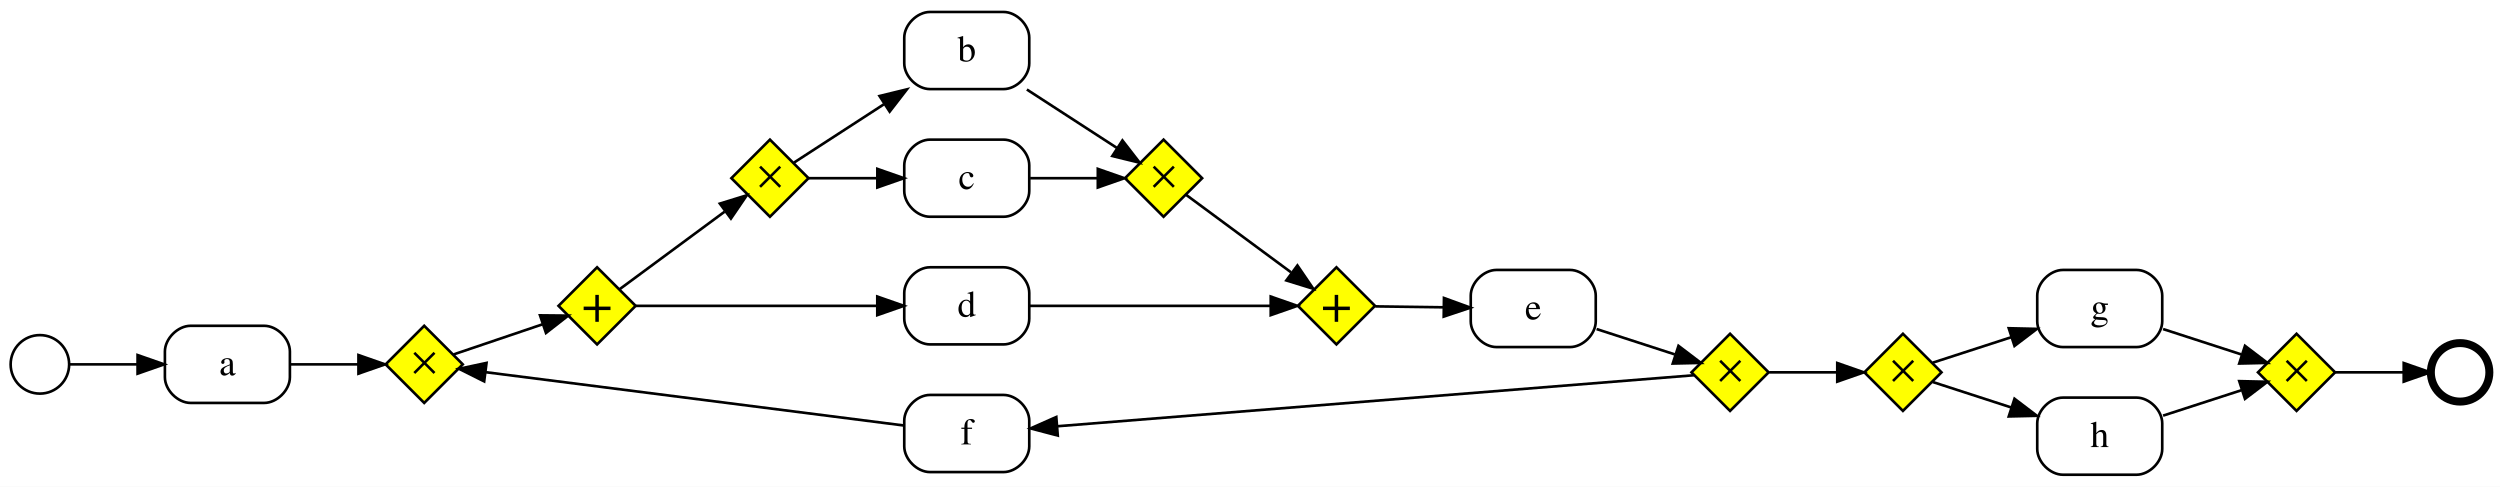
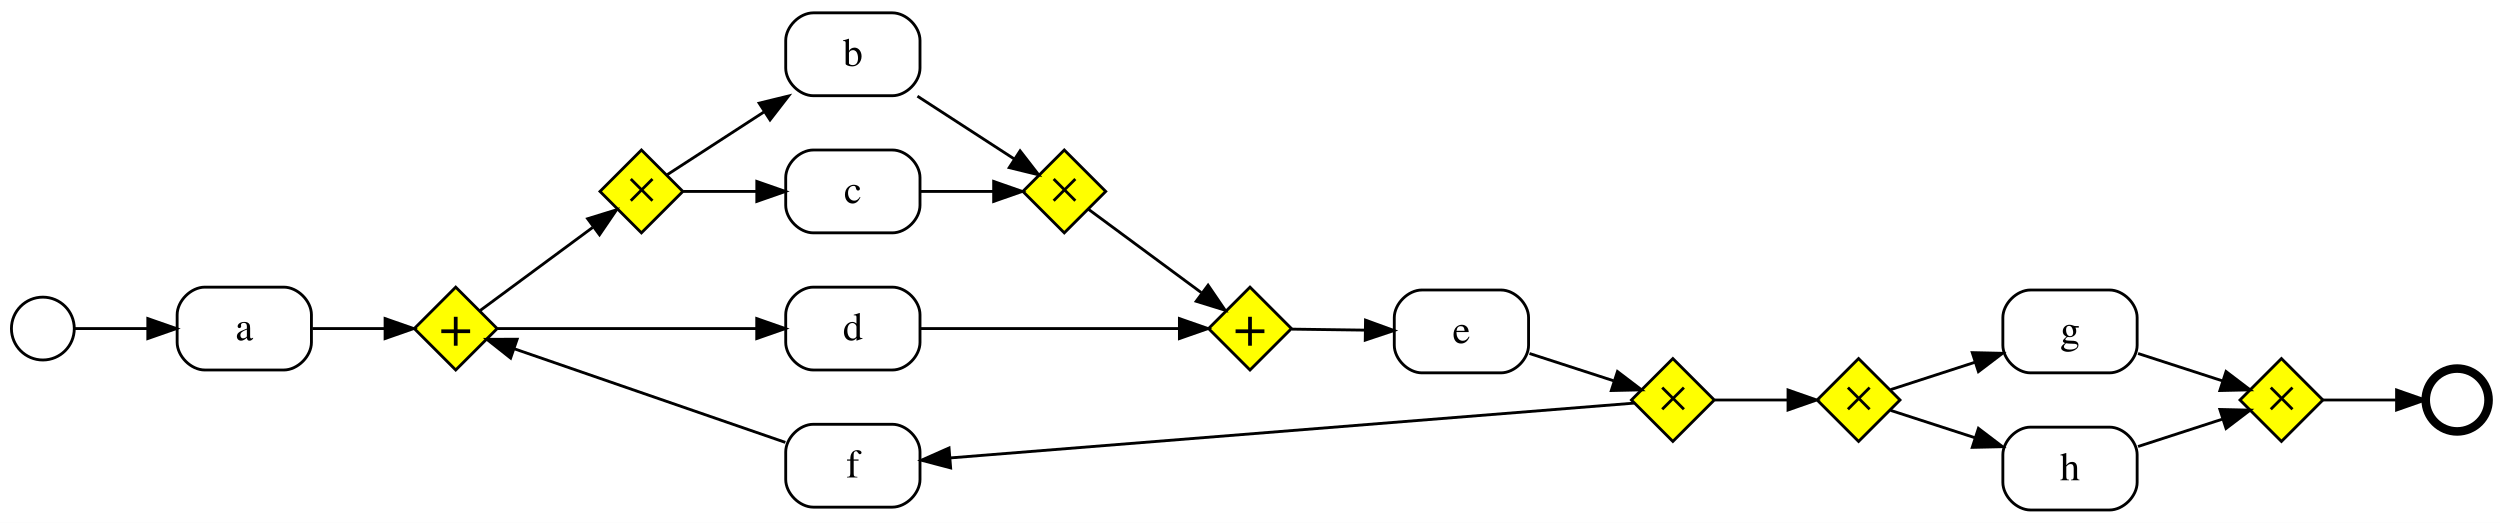
- <svg xmlns="http://www.w3.org/2000/svg" width="940pt" height="183pt" viewBox="0.00 0.00 940.00 183.00">
+ <svg xmlns="http://www.w3.org/2000/svg" width="875pt" height="183pt" viewBox="0.00 0.00 875.00 183.00">
  <g id="graph0" class="graph" transform="scale(1 1) rotate(0) translate(4 179)">
-     <polygon fill="#ffffff" stroke="transparent" points="-4,4 -4,-179 936,-179 936,4 -4,4" />
+     <polygon fill="#ffffff" stroke="transparent" points="-4,4 -4,-179 871,-179 871,4 -4,4" />
    <g id="node1" class="node">
-       <ellipse fill="none" stroke="#000000" cx="11" cy="-42" rx="11" ry="11" />
+       <ellipse fill="none" stroke="#000000" cx="11" cy="-64" rx="11" ry="11" />
+     </g>
+     <g id="node10" class="node">
+       <path fill="none" stroke="#000000" d="M67.667,-49.5C67.667,-49.5 95.333,-49.5 95.333,-49.5 100.167,-49.5 105,-54.333 105,-59.167 105,-59.167 105,-68.833 105,-68.833 105,-73.667 100.167,-78.5 95.333,-78.5 95.333,-78.5 67.667,-78.5 67.667,-78.5 62.833,-78.5 58,-73.667 58,-68.833 58,-68.833 58,-59.167 58,-59.167 58,-54.333 62.833,-49.5 67.667,-49.5" />
+       <text text-anchor="middle" x="81.5" y="-59.9" font-family="Times,serif" font-size="14.00" fill="#000000">a</text>
+     </g>
+     <g id="edge1" class="edge">
+       <path fill="none" stroke="#000000" d="M22.016,-64C28.937,-64 38.276,-64 47.499,-64" />
+       <polygon fill="#000000" stroke="#000000" points="47.73,-67.5 57.73,-64 47.73,-60.5 47.73,-67.5" />
+     </g>
+     <g id="node2" class="node">
+       <ellipse fill="none" stroke="#000000" stroke-width="3" cx="856" cy="-39" rx="11" ry="11" />
+     </g>
+     <g id="node3" class="node">
+       <polygon fill="#ffff00" stroke="#000000" points="220.5,-126.5 206,-112 220.5,-97.5 235,-112 220.5,-126.5" />
+       <text text-anchor="start" x="216" y="-108.4" font-family="Times,serif" font-size="12.00" fill="#000000">✕</text>
    </g>
    <g id="node11" class="node">
-       <path fill="none" stroke="#000000" d="M67.667,-27.5C67.667,-27.5 95.333,-27.5 95.333,-27.5 100.167,-27.5 105,-32.333 105,-37.167 105,-37.167 105,-46.833 105,-46.833 105,-51.667 100.167,-56.5 95.333,-56.5 95.333,-56.5 67.667,-56.5 67.667,-56.5 62.833,-56.5 58,-51.667 58,-46.833 58,-46.833 58,-37.167 58,-37.167 58,-32.333 62.833,-27.5 67.667,-27.5" />
-       <text text-anchor="middle" x="81.5" y="-37.9" font-family="Times,serif" font-size="14.00" fill="#000000">a</text>
+       <path fill="none" stroke="#000000" d="M280.667,-145.5C280.667,-145.5 308.333,-145.5 308.333,-145.5 313.167,-145.5 318,-150.333 318,-155.167 318,-155.167 318,-164.833 318,-164.833 318,-169.667 313.167,-174.5 308.333,-174.5 308.333,-174.5 280.667,-174.5 280.667,-174.5 275.833,-174.5 271,-169.667 271,-164.833 271,-164.833 271,-155.167 271,-155.167 271,-150.333 275.833,-145.5 280.667,-145.5" />
+       <text text-anchor="middle" x="294.5" y="-155.9" font-family="Times,serif" font-size="14.00" fill="#000000">b</text>
    </g>
-     <g id="edge1" class="edge">
-       <path fill="none" stroke="#000000" d="M22.016,-42C28.937,-42 38.276,-42 47.499,-42" />
-       <polygon fill="#000000" stroke="#000000" points="47.73,-45.5 57.73,-42 47.73,-38.5 47.73,-45.5" />
-     </g>
-     <g id="node2" class="node">
-       <ellipse fill="none" stroke="#000000" stroke-width="3" cx="921" cy="-39" rx="11" ry="11" />
-     </g>
-     <g id="node3" class="node">
-       <polygon fill="#ffff00" stroke="#000000" points="285.5,-126.5 271,-112 285.5,-97.5 300,-112 285.5,-126.5" />
-       <text text-anchor="start" x="281" y="-108.4" font-family="Times,serif" font-size="12.00" fill="#000000">✕</text>
+     <g id="edge2" class="edge">
+       <path fill="none" stroke="#000000" d="M229.574,-117.886C238.021,-123.365 251.111,-131.856 263.331,-139.782" />
+       <polygon fill="#000000" stroke="#000000" points="261.702,-142.897 271.996,-145.403 265.511,-137.025 261.702,-142.897" />
    </g>
    <g id="node12" class="node">
-       <path fill="none" stroke="#000000" d="M345.667,-145.5C345.667,-145.5 373.333,-145.5 373.333,-145.5 378.167,-145.5 383,-150.333 383,-155.167 383,-155.167 383,-164.833 383,-164.833 383,-169.667 378.167,-174.5 373.333,-174.5 373.333,-174.5 345.667,-174.5 345.667,-174.5 340.833,-174.5 336,-169.667 336,-164.833 336,-164.833 336,-155.167 336,-155.167 336,-150.333 340.833,-145.5 345.667,-145.5" />
-       <text text-anchor="middle" x="359.5" y="-155.9" font-family="Times,serif" font-size="14.00" fill="#000000">b</text>
+       <path fill="none" stroke="#000000" d="M280.667,-97.5C280.667,-97.5 308.333,-97.5 308.333,-97.5 313.167,-97.5 318,-102.333 318,-107.167 318,-107.167 318,-116.833 318,-116.833 318,-121.667 313.167,-126.5 308.333,-126.5 308.333,-126.5 280.667,-126.5 280.667,-126.5 275.833,-126.5 271,-121.667 271,-116.833 271,-116.833 271,-107.167 271,-107.167 271,-102.333 275.833,-97.5 280.667,-97.5" />
+       <text text-anchor="middle" x="294.5" y="-107.9" font-family="Times,serif" font-size="14.00" fill="#000000">c</text>
    </g>
-     <g id="edge3" class="edge">
-       <path fill="none" stroke="#000000" d="M294.574,-117.886C303.021,-123.365 316.111,-131.856 328.331,-139.782" />
-       <polygon fill="#000000" stroke="#000000" points="326.702,-142.897 336.996,-145.403 330.511,-137.025 326.702,-142.897" />
-     </g>
-     <g id="node13" class="node">
-       <path fill="none" stroke="#000000" d="M345.667,-97.5C345.667,-97.5 373.333,-97.5 373.333,-97.5 378.167,-97.5 383,-102.333 383,-107.167 383,-107.167 383,-116.833 383,-116.833 383,-121.667 378.167,-126.5 373.333,-126.5 373.333,-126.5 345.667,-126.5 345.667,-126.5 340.833,-126.5 336,-121.667 336,-116.833 336,-116.833 336,-107.167 336,-107.167 336,-102.333 340.833,-97.5 345.667,-97.5" />
-       <text text-anchor="middle" x="359.5" y="-107.9" font-family="Times,serif" font-size="14.00" fill="#000000">c</text>
-     </g>
-     <g id="edge5" class="edge">
-       <path fill="none" stroke="#000000" d="M300.12,-112C307.446,-112 316.648,-112 325.605,-112" />
-       <polygon fill="#000000" stroke="#000000" points="325.881,-115.5 335.881,-112 325.881,-108.5 325.881,-115.5" />
+     <g id="edge4" class="edge">
+       <path fill="none" stroke="#000000" d="M235.12,-112C242.446,-112 251.648,-112 260.605,-112" />
+       <polygon fill="#000000" stroke="#000000" points="260.881,-115.5 270.881,-112 260.881,-108.5 260.881,-115.5" />
    </g>
    <g id="node4" class="node">
-       <polygon fill="#ffff00" stroke="#000000" points="433.5,-126.5 419,-112 433.5,-97.5 448,-112 433.5,-126.5" />
-       <text text-anchor="start" x="429" y="-108.4" font-family="Times,serif" font-size="12.00" fill="#000000">✕</text>
+       <polygon fill="#ffff00" stroke="#000000" points="368.5,-126.5 354,-112 368.5,-97.5 383,-112 368.5,-126.5" />
+       <text text-anchor="start" x="364" y="-108.4" font-family="Times,serif" font-size="12.00" fill="#000000">✕</text>
    </g>
-     <g id="node10" class="node">
-       <polygon fill="#ffff00" stroke="#000000" points="498.5,-78.5 484,-64 498.5,-49.5 513,-64 498.5,-78.5" />
-       <text text-anchor="start" x="492.861" y="-58" font-family="Times,serif" font-size="20.00" fill="#000000">+</text>
+     <g id="node9" class="node">
+       <polygon fill="#ffff00" stroke="#000000" points="433.5,-78.5 419,-64 433.5,-49.5 448,-64 433.5,-78.5" />
+       <text text-anchor="start" x="427.861" y="-58" font-family="Times,serif" font-size="20.00" fill="#000000">+</text>
    </g>
-     <g id="edge9" class="edge">
-       <path fill="none" stroke="#000000" d="M441.998,-105.725C451.966,-98.363 468.742,-85.975 481.431,-76.605" />
-       <polygon fill="#000000" stroke="#000000" points="483.828,-79.186 489.793,-70.43 479.669,-73.555 483.828,-79.186" />
+     <g id="edge8" class="edge">
+       <path fill="none" stroke="#000000" d="M376.998,-105.725C386.966,-98.363 403.742,-85.975 416.431,-76.605" />
+       <polygon fill="#000000" stroke="#000000" points="418.828,-79.186 424.793,-70.43 414.669,-73.555 418.828,-79.186" />
    </g>
    <g id="node5" class="node">
-       <polygon fill="#ffff00" stroke="#000000" points="711.5,-53.5 697,-39 711.5,-24.5 726,-39 711.5,-53.5" />
-       <text text-anchor="start" x="707" y="-35.4" font-family="Times,serif" font-size="12.00" fill="#000000">✕</text>
-     </g>
-     <g id="node17" class="node">
-       <path fill="none" stroke="#000000" d="M771.667,-48.5C771.667,-48.5 799.333,-48.5 799.333,-48.5 804.167,-48.5 809,-53.333 809,-58.167 809,-58.167 809,-67.833 809,-67.833 809,-72.667 804.167,-77.5 799.333,-77.5 799.333,-77.5 771.667,-77.5 771.667,-77.5 766.833,-77.5 762,-72.667 762,-67.833 762,-67.833 762,-58.167 762,-58.167 762,-53.333 766.833,-48.5 771.667,-48.5" />
-       <text text-anchor="middle" x="785.5" y="-58.9" font-family="Times,serif" font-size="14.00" fill="#000000">g</text>
-     </g>
-     <g id="edge17" class="edge">
-       <path fill="none" stroke="#000000" d="M722.739,-42.645C730.664,-45.215 741.718,-48.801 752.345,-52.247" />
-       <polygon fill="#000000" stroke="#000000" points="751.29,-55.584 761.883,-55.34 753.45,-48.926 751.29,-55.584" />
-     </g>
-     <g id="node18" class="node">
-       <path fill="none" stroke="#000000" d="M771.667,-.5C771.667,-.5 799.333,-.5 799.333,-.5 804.167,-.5 809,-5.333 809,-10.167 809,-10.167 809,-19.833 809,-19.833 809,-24.667 804.167,-29.5 799.333,-29.5 799.333,-29.5 771.667,-29.5 771.667,-29.5 766.833,-29.5 762,-24.667 762,-19.833 762,-19.833 762,-10.167 762,-10.167 762,-5.333 766.833,-.5 771.667,-.5" />
-       <text text-anchor="middle" x="785.5" y="-10.9" font-family="Times,serif" font-size="14.00" fill="#000000">h</text>
-     </g>
-     <g id="edge19" class="edge">
-       <path fill="none" stroke="#000000" d="M722.739,-35.355C730.664,-32.785 741.718,-29.199 752.345,-25.753" />
-       <polygon fill="#000000" stroke="#000000" points="753.45,-29.074 761.883,-22.66 751.29,-22.416 753.45,-29.074" />
-     </g>
-     <g id="node6" class="node">
-       <polygon fill="#ffff00" stroke="#000000" points="859.5,-53.5 845,-39 859.5,-24.5 874,-39 859.5,-53.5" />
-       <text text-anchor="start" x="855" y="-35.4" font-family="Times,serif" font-size="12.00" fill="#000000">✕</text>
-     </g>
-     <g id="edge21" class="edge">
-       <path fill="none" stroke="#000000" d="M874.075,-39C881.682,-39 891.135,-39 899.559,-39" />
-       <polygon fill="#000000" stroke="#000000" points="899.798,-42.5 909.798,-39 899.798,-35.5 899.798,-42.5" />
-     </g>
-     <g id="node7" class="node">
-       <polygon fill="#ffff00" stroke="#000000" points="155.5,-56.5 141,-42 155.5,-27.5 170,-42 155.5,-56.5" />
-       <text text-anchor="start" x="151" y="-38.4" font-family="Times,serif" font-size="12.00" fill="#000000">✕</text>
-     </g>
-     <g id="node9" class="node">
-       <polygon fill="#ffff00" stroke="#000000" points="220.5,-78.5 206,-64 220.5,-49.5 235,-64 220.5,-78.5" />
-       <text text-anchor="start" x="214.861" y="-58" font-family="Times,serif" font-size="20.00" fill="#000000">+</text>
-     </g>
-     <g id="edge7" class="edge">
-       <path fill="none" stroke="#000000" d="M166.526,-45.732C175.639,-48.816 188.829,-53.281 199.888,-57.024" />
-       <polygon fill="#000000" stroke="#000000" points="199.042,-60.432 209.637,-60.323 201.286,-53.802 199.042,-60.432" />
-     </g>
-     <g id="node8" class="node">
      <polygon fill="#ffff00" stroke="#000000" points="646.5,-53.5 632,-39 646.5,-24.5 661,-39 646.5,-53.5" />
      <text text-anchor="start" x="642" y="-35.4" font-family="Times,serif" font-size="12.00" fill="#000000">✕</text>
    </g>
+     <g id="node16" class="node">
+       <path fill="none" stroke="#000000" d="M706.667,-48.5C706.667,-48.5 734.333,-48.5 734.333,-48.5 739.167,-48.5 744,-53.333 744,-58.167 744,-58.167 744,-67.833 744,-67.833 744,-72.667 739.167,-77.5 734.333,-77.5 734.333,-77.5 706.667,-77.5 706.667,-77.5 701.833,-77.5 697,-72.667 697,-67.833 697,-67.833 697,-58.167 697,-58.167 697,-53.333 701.833,-48.5 706.667,-48.5" />
+       <text text-anchor="middle" x="720.5" y="-58.9" font-family="Times,serif" font-size="14.00" fill="#000000">g</text>
+     </g>
+     <g id="edge16" class="edge">
+       <path fill="none" stroke="#000000" d="M657.739,-42.645C665.664,-45.215 676.718,-48.801 687.345,-52.247" />
+       <polygon fill="#000000" stroke="#000000" points="686.29,-55.584 696.883,-55.34 688.45,-48.926 686.29,-55.584" />
+     </g>
+     <g id="node17" class="node">
+       <path fill="none" stroke="#000000" d="M706.667,-.5C706.667,-.5 734.333,-.5 734.333,-.5 739.167,-.5 744,-5.333 744,-10.167 744,-10.167 744,-19.833 744,-19.833 744,-24.667 739.167,-29.5 734.333,-29.5 734.333,-29.5 706.667,-29.5 706.667,-29.5 701.833,-29.5 697,-24.667 697,-19.833 697,-19.833 697,-10.167 697,-10.167 697,-5.333 701.833,-.5 706.667,-.5" />
+       <text text-anchor="middle" x="720.5" y="-10.9" font-family="Times,serif" font-size="14.00" fill="#000000">h</text>
+     </g>
+     <g id="edge18" class="edge">
+       <path fill="none" stroke="#000000" d="M657.739,-35.355C665.664,-32.785 676.718,-29.199 687.345,-25.753" />
+       <polygon fill="#000000" stroke="#000000" points="688.45,-29.074 696.883,-22.66 686.29,-22.416 688.45,-29.074" />
+     </g>
+     <g id="node6" class="node">
+       <polygon fill="#ffff00" stroke="#000000" points="794.5,-53.5 780,-39 794.5,-24.5 809,-39 794.5,-53.5" />
+       <text text-anchor="start" x="790" y="-35.4" font-family="Times,serif" font-size="12.00" fill="#000000">✕</text>
+     </g>
+     <g id="edge20" class="edge">
+       <path fill="none" stroke="#000000" d="M809.075,-39C816.682,-39 826.135,-39 834.559,-39" />
+       <polygon fill="#000000" stroke="#000000" points="834.798,-42.5 844.798,-39 834.798,-35.5 834.798,-42.5" />
+     </g>
+     <g id="node7" class="node">
+       <polygon fill="#ffff00" stroke="#000000" points="581.5,-53.5 567,-39 581.5,-24.5 596,-39 581.5,-53.5" />
+       <text text-anchor="start" x="577" y="-35.4" font-family="Times,serif" font-size="12.00" fill="#000000">✕</text>
+     </g>
+     <g id="edge12" class="edge">
+       <path fill="none" stroke="#000000" d="M596.25,-39C603.729,-39 613.018,-39 621.567,-39" />
+       <polygon fill="#000000" stroke="#000000" points="621.809,-42.5 631.809,-39 621.809,-35.5 621.809,-42.5" />
+     </g>
+     <g id="node15" class="node">
+       <path fill="none" stroke="#000000" d="M280.667,-1.5C280.667,-1.5 308.333,-1.5 308.333,-1.5 313.167,-1.5 318,-6.333 318,-11.167 318,-11.167 318,-20.833 318,-20.833 318,-25.667 313.167,-30.5 308.333,-30.5 308.333,-30.5 280.667,-30.5 280.667,-30.5 275.833,-30.5 271,-25.667 271,-20.833 271,-20.833 271,-11.167 271,-11.167 271,-6.333 275.833,-1.5 280.667,-1.5" />
+       <text text-anchor="middle" x="294.5" y="-11.9" font-family="Times,serif" font-size="14.00" fill="#000000">f</text>
+     </g>
+     <g id="edge14" class="edge">
+       <path fill="none" stroke="#000000" d="M567.879,-37.908C525.031,-34.475 392.089,-23.821 328.741,-18.744" />
+       <polygon fill="#000000" stroke="#000000" points="328.724,-15.232 318.476,-17.921 328.164,-22.209 328.724,-15.232" />
+     </g>
+     <g id="node8" class="node">
+       <polygon fill="#ffff00" stroke="#000000" points="155.5,-78.5 141,-64 155.5,-49.5 170,-64 155.5,-78.5" />
+       <text text-anchor="start" x="149.861" y="-58" font-family="Times,serif" font-size="20.00" fill="#000000">+</text>
+     </g>
+     <g id="edge7" class="edge">
+       <path fill="none" stroke="#000000" d="M163.998,-70.275C173.966,-77.637 190.742,-90.025 203.431,-99.395" />
+       <polygon fill="#000000" stroke="#000000" points="201.669,-102.445 211.793,-105.57 205.828,-96.814 201.669,-102.445" />
+     </g>
+     <g id="node13" class="node">
+       <path fill="none" stroke="#000000" d="M280.667,-49.5C280.667,-49.5 308.333,-49.5 308.333,-49.5 313.167,-49.5 318,-54.333 318,-59.167 318,-59.167 318,-68.833 318,-68.833 318,-73.667 313.167,-78.5 308.333,-78.5 308.333,-78.5 280.667,-78.5 280.667,-78.5 275.833,-78.5 271,-73.667 271,-68.833 271,-68.833 271,-59.167 271,-59.167 271,-54.333 275.833,-49.5 280.667,-49.5" />
+       <text text-anchor="middle" x="294.5" y="-59.9" font-family="Times,serif" font-size="14.00" fill="#000000">d</text>
+     </g>
+     <g id="edge9" class="edge">
+       <path fill="none" stroke="#000000" d="M170.113,-64C191.468,-64 231.805,-64 260.76,-64" />
+       <polygon fill="#000000" stroke="#000000" points="260.857,-67.5 270.857,-64 260.856,-60.5 260.857,-67.5" />
+     </g>
+     <g id="node14" class="node">
+       <path fill="none" stroke="#000000" d="M493.667,-48.5C493.667,-48.5 521.333,-48.5 521.333,-48.5 526.167,-48.5 531,-53.333 531,-58.167 531,-58.167 531,-67.833 531,-67.833 531,-72.667 526.167,-77.5 521.333,-77.5 521.333,-77.5 493.667,-77.5 493.667,-77.5 488.833,-77.5 484,-72.667 484,-67.833 484,-67.833 484,-58.167 484,-58.167 484,-53.333 488.833,-48.5 493.667,-48.5" />
+       <text text-anchor="middle" x="507.5" y="-58.9" font-family="Times,serif" font-size="14.00" fill="#000000">e</text>
+     </g>
+     <g id="edge11" class="edge">
+       <path fill="none" stroke="#000000" d="M448.12,-63.802C455.446,-63.703 464.648,-63.579 473.605,-63.458" />
+       <polygon fill="#000000" stroke="#000000" points="473.929,-66.954 483.881,-63.319 473.834,-59.955 473.929,-66.954" />
+     </g>
+     <g id="edge6" class="edge">
+       <path fill="none" stroke="#000000" d="M105.321,-64C113.43,-64 122.509,-64 130.693,-64" />
+       <polygon fill="#000000" stroke="#000000" points="130.778,-67.5 140.778,-64 130.778,-60.5 130.778,-67.5" />
+     </g>
+     <g id="edge3" class="edge">
+       <path fill="none" stroke="#000000" d="M317.104,-145.338C328.039,-138.245 340.96,-129.864 351.111,-123.279" />
+       <polygon fill="#000000" stroke="#000000" points="353.034,-126.204 359.519,-117.826 349.224,-120.331 353.034,-126.204" />
+     </g>
+     <g id="edge5" class="edge">
+       <path fill="none" stroke="#000000" d="M318.321,-112C326.43,-112 335.509,-112 343.693,-112" />
+       <polygon fill="#000000" stroke="#000000" points="343.778,-115.5 353.778,-112 343.778,-108.5 343.778,-115.5" />
+     </g>
+     <g id="edge10" class="edge">
+       <path fill="none" stroke="#000000" d="M318.079,-64C343.291,-64 383.096,-64 408.749,-64" />
+       <polygon fill="#000000" stroke="#000000" points="408.793,-67.5 418.793,-64 408.793,-60.5 408.793,-67.5" />
+     </g>
    <g id="edge13" class="edge">
-       <path fill="none" stroke="#000000" d="M661.25,-39C668.729,-39 678.018,-39 686.567,-39" />
-       <polygon fill="#000000" stroke="#000000" points="686.809,-42.5 696.809,-39 686.809,-35.5 686.809,-42.5" />
-     </g>
-     <g id="node16" class="node">
-       <path fill="none" stroke="#000000" d="M345.667,-1.5C345.667,-1.5 373.333,-1.5 373.333,-1.5 378.167,-1.5 383,-6.333 383,-11.167 383,-11.167 383,-20.833 383,-20.833 383,-25.667 378.167,-30.5 373.333,-30.5 373.333,-30.5 345.667,-30.5 345.667,-30.5 340.833,-30.5 336,-25.667 336,-20.833 336,-20.833 336,-11.167 336,-11.167 336,-6.333 340.833,-1.5 345.667,-1.5" />
-       <text text-anchor="middle" x="359.5" y="-11.9" font-family="Times,serif" font-size="14.00" fill="#000000">f</text>
+       <path fill="none" stroke="#000000" d="M531.321,-55.274C540.796,-52.201 551.597,-48.698 560.745,-45.731" />
+       <polygon fill="#000000" stroke="#000000" points="562.114,-48.967 570.546,-42.553 559.954,-42.308 562.114,-48.967" />
    </g>
    <g id="edge15" class="edge">
-       <path fill="none" stroke="#000000" d="M632.879,-37.908C590.031,-34.475 457.089,-23.821 393.741,-18.744" />
-       <polygon fill="#000000" stroke="#000000" points="393.724,-15.232 383.476,-17.921 393.164,-22.209 393.724,-15.232" />
+       <path fill="none" stroke="#000000" d="M270.871,-24.16C244.244,-33.355 201.384,-48.155 176.079,-56.894" />
+       <polygon fill="#000000" stroke="#000000" points="174.717,-53.661 166.407,-60.233 177.002,-60.278 174.717,-53.661" />
    </g>
-     <g id="edge8" class="edge">
-       <path fill="none" stroke="#000000" d="M228.998,-70.275C238.966,-77.637 255.742,-90.025 268.431,-99.395" />
-       <polygon fill="#000000" stroke="#000000" points="266.669,-102.445 276.793,-105.57 270.828,-96.814 266.669,-102.445" />
+     <g id="edge17" class="edge">
+       <path fill="none" stroke="#000000" d="M744.321,-55.274C753.796,-52.201 764.597,-48.698 773.745,-45.731" />
+       <polygon fill="#000000" stroke="#000000" points="775.114,-48.967 783.546,-42.553 772.954,-42.308 775.114,-48.967" />
    </g>
-     <g id="node14" class="node">
-       <path fill="none" stroke="#000000" d="M345.667,-49.5C345.667,-49.5 373.333,-49.5 373.333,-49.5 378.167,-49.5 383,-54.333 383,-59.167 383,-59.167 383,-68.833 383,-68.833 383,-73.667 378.167,-78.5 373.333,-78.5 373.333,-78.5 345.667,-78.5 345.667,-78.5 340.833,-78.5 336,-73.667 336,-68.833 336,-68.833 336,-59.167 336,-59.167 336,-54.333 340.833,-49.5 345.667,-49.5" />
-       <text text-anchor="middle" x="359.5" y="-59.9" font-family="Times,serif" font-size="14.00" fill="#000000">d</text>
-     </g>
-     <g id="edge10" class="edge">
-       <path fill="none" stroke="#000000" d="M235.113,-64C256.468,-64 296.805,-64 325.76,-64" />
-       <polygon fill="#000000" stroke="#000000" points="325.857,-67.5 335.857,-64 325.856,-60.5 325.857,-67.5" />
-     </g>
-     <g id="node15" class="node">
-       <path fill="none" stroke="#000000" d="M558.667,-48.5C558.667,-48.5 586.333,-48.5 586.333,-48.5 591.167,-48.5 596,-53.333 596,-58.167 596,-58.167 596,-67.833 596,-67.833 596,-72.667 591.167,-77.5 586.333,-77.5 586.333,-77.5 558.667,-77.5 558.667,-77.5 553.833,-77.5 549,-72.667 549,-67.833 549,-67.833 549,-58.167 549,-58.167 549,-53.333 553.833,-48.5 558.667,-48.5" />
-       <text text-anchor="middle" x="572.5" y="-58.9" font-family="Times,serif" font-size="14.00" fill="#000000">e</text>
-     </g>
-     <g id="edge12" class="edge">
-       <path fill="none" stroke="#000000" d="M513.12,-63.802C520.446,-63.703 529.648,-63.579 538.605,-63.458" />
-       <polygon fill="#000000" stroke="#000000" points="538.929,-66.954 548.881,-63.319 538.835,-59.955 538.929,-66.954" />
-     </g>
-     <g id="edge2" class="edge">
-       <path fill="none" stroke="#000000" d="M105.321,-42C113.43,-42 122.509,-42 130.693,-42" />
-       <polygon fill="#000000" stroke="#000000" points="130.778,-45.5 140.778,-42 130.778,-38.5 130.778,-45.5" />
-     </g>
-     <g id="edge4" class="edge">
-       <path fill="none" stroke="#000000" d="M382.104,-145.338C393.039,-138.245 405.96,-129.864 416.111,-123.279" />
-       <polygon fill="#000000" stroke="#000000" points="418.034,-126.204 424.519,-117.826 414.224,-120.331 418.034,-126.204" />
-     </g>
-     <g id="edge6" class="edge">
-       <path fill="none" stroke="#000000" d="M383.321,-112C391.43,-112 400.509,-112 408.693,-112" />
-       <polygon fill="#000000" stroke="#000000" points="408.778,-115.5 418.778,-112 408.778,-108.5 408.778,-115.5" />
-     </g>
-     <g id="edge11" class="edge">
-       <path fill="none" stroke="#000000" d="M383.079,-64C408.291,-64 448.096,-64 473.749,-64" />
-       <polygon fill="#000000" stroke="#000000" points="473.793,-67.5 483.793,-64 473.793,-60.5 473.793,-67.5" />
-     </g>
-     <g id="edge14" class="edge">
-       <path fill="none" stroke="#000000" d="M596.321,-55.274C605.796,-52.201 616.597,-48.698 625.745,-45.731" />
-       <polygon fill="#000000" stroke="#000000" points="627.114,-48.967 635.546,-42.553 624.954,-42.308 627.114,-48.967" />
-     </g>
-     <g id="edge16" class="edge">
-       <path fill="none" stroke="#000000" d="M335.999,-18.995C296.645,-24.011 217.885,-34.049 178.72,-39.041" />
-       <polygon fill="#000000" stroke="#000000" points="178.049,-35.598 168.571,-40.334 178.934,-42.542 178.049,-35.598" />
-     </g>
-     <g id="edge18" class="edge">
-       <path fill="none" stroke="#000000" d="M809.321,-55.274C818.796,-52.201 829.597,-48.698 838.745,-45.731" />
-       <polygon fill="#000000" stroke="#000000" points="840.114,-48.967 848.546,-42.553 837.954,-42.308 840.114,-48.967" />
-     </g>
-     <g id="edge20" class="edge">
-       <path fill="none" stroke="#000000" d="M809.321,-22.726C818.796,-25.799 829.597,-29.302 838.745,-32.269" />
-       <polygon fill="#000000" stroke="#000000" points="837.954,-35.692 848.546,-35.447 840.114,-29.033 837.954,-35.692" />
+     <g id="edge19" class="edge">
+       <path fill="none" stroke="#000000" d="M744.321,-22.726C753.796,-25.799 764.597,-29.302 773.745,-32.269" />
+       <polygon fill="#000000" stroke="#000000" points="772.954,-35.692 783.546,-35.447 775.114,-29.033 772.954,-35.692" />
    </g>
  </g>
</svg>
